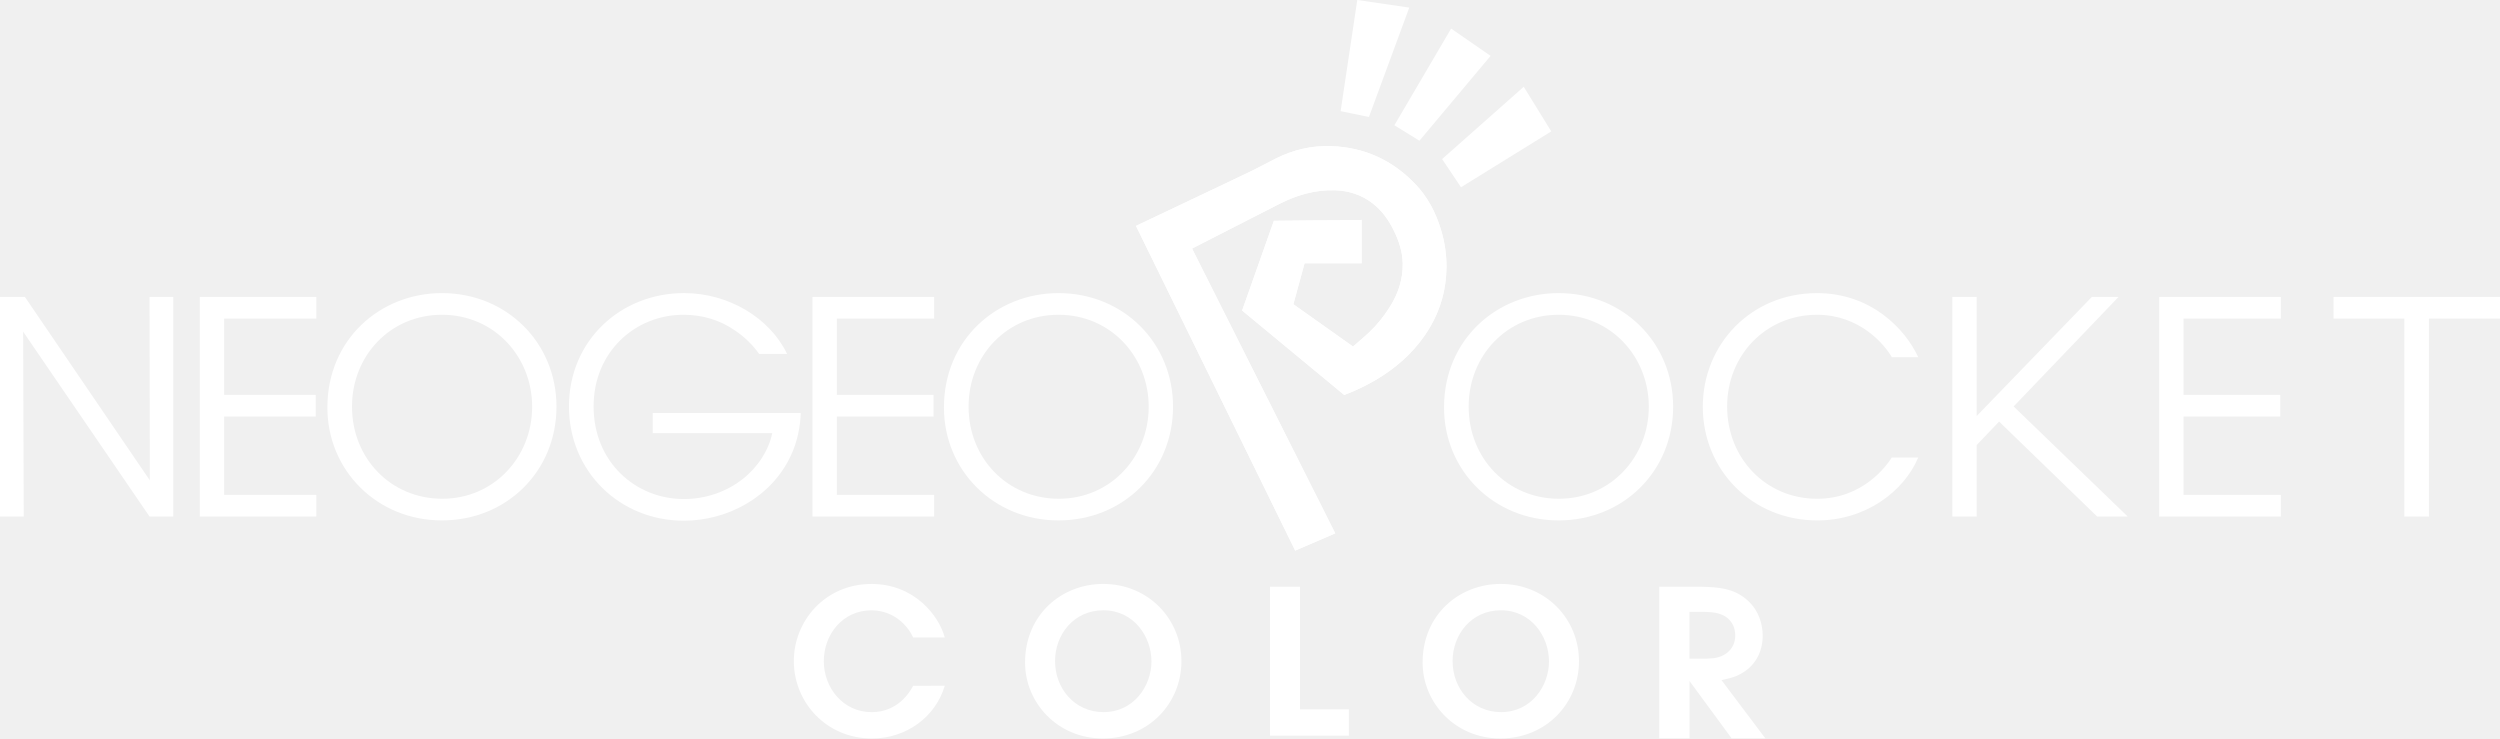
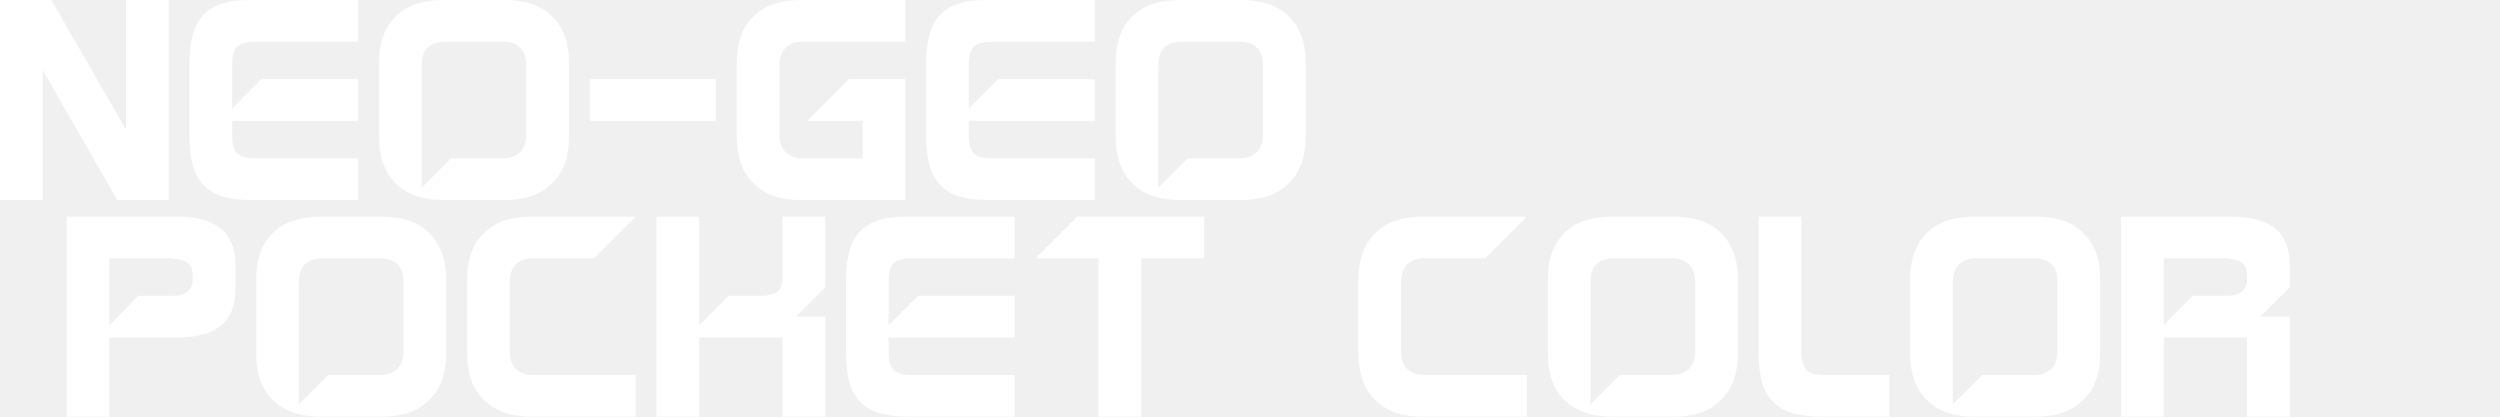
- <svg xmlns="http://www.w3.org/2000/svg" version="1.1" viewBox="0 0 264 78">
-   <g transform="matrix(0.44, 0, 0, 0.44, 0, 0)">
-     <path d="M 35.961 115.284 L 35.889 71.271 L 41.589 71.271 L 41.589 123.972 L 35.889 123.972 L 5.556 79.602 L 5.697 123.972 L 0 123.972 L 0 71.271 L 5.982 71.271 L 35.961 115.284 Z" id="path7" style="fill-opacity: 1; fill: rgb(255, 255, 255);" />
-     <path d="M 47.952 71.271 L 75.912 71.271 L 75.912 76.47 L 53.793 76.47 L 53.793 94.773 L 75.771 94.773 L 75.771 99.972 L 53.793 99.972 L 53.793 118.773 L 75.912 118.773 L 75.912 123.972 L 47.952 123.972 L 47.952 71.271 Z" id="path9" style="fill-opacity: 1; fill: rgb(255, 255, 255);" />
-     <path d="M 78.573 97.764 C 78.573 81.528 91.179 70.344 106.065 70.344 C 121.518 70.344 133.554 82.167 133.554 97.62 C 133.554 113.076 121.59 124.899 106.065 124.899 C 90.468 124.899 78.573 112.86 78.573 97.833 L 78.573 97.764 Z M 84.483 97.62 C 84.483 110.013 93.813 119.7 106.134 119.7 C 118.599 119.7 127.716 109.659 127.716 97.62 C 127.716 85.584 118.599 75.543 106.065 75.543 C 93.672 75.543 84.483 85.371 84.483 97.548 L 84.483 97.62 Z" id="path11" style="fill-opacity: 1; fill: rgb(255, 255, 255);" />
-     <path d="M 182.202 84.945 C 180.564 82.665 178.569 80.742 176.292 79.248 C 172.872 76.896 168.741 75.543 164.043 75.543 C 152.505 75.543 142.464 84.375 142.464 97.548 C 142.464 110.937 152.577 119.769 164.112 119.769 C 169.668 119.769 174.582 117.849 178.215 114.999 C 181.92 112.077 184.482 108.09 185.337 103.956 L 156.651 103.956 L 156.651 99.114 L 192.174 99.114 C 192.102 102.177 191.391 106.023 189.822 109.299 C 185.265 119.199 174.723 124.968 164.112 124.968 C 148.731 124.968 136.551 113.145 136.551 97.548 C 136.551 81.738 148.944 70.341 164.184 70.341 C 174.867 70.341 184.767 76.326 188.898 84.942 L 182.202 84.942 L 182.202 84.945 L 182.202 84.945 Z" id="path13" style="fill-opacity: 1; fill: rgb(255, 255, 255);" />
-     <path d="M 195 71.271 L 224.199 71.271 L 224.199 76.47 L 200.841 76.47 L 200.841 94.773 L 224.055 94.773 L 224.055 99.972 L 200.841 99.972 L 200.841 118.773 L 224.199 118.773 L 224.199 123.972 L 195 123.972 L 195 71.271 Z" id="path15" style="fill-opacity: 1; fill: rgb(255, 255, 255);" />
-     <path d="M 226.548 97.764 C 226.548 81.528 239.154 70.344 254.04 70.344 C 269.493 70.344 281.529 82.167 281.529 97.62 C 281.529 113.076 269.565 124.899 254.04 124.899 C 238.443 124.899 226.548 112.86 226.548 97.833 L 226.548 97.764 Z M 232.461 97.62 C 232.461 110.013 241.788 119.7 254.109 119.7 C 266.574 119.7 275.688 109.659 275.688 97.62 C 275.688 85.584 266.574 75.543 254.04 75.543 C 241.647 75.543 232.461 85.371 232.461 97.548 L 232.461 97.62 L 232.461 97.62 Z" id="path17" style="fill-opacity: 1; fill: rgb(255, 255, 255);" />
-     <path d="M 346.569 97.764 C 346.569 81.528 359.175 70.344 374.061 70.344 C 389.517 70.344 401.553 82.167 401.553 97.62 C 401.553 113.076 389.589 124.899 374.061 124.899 C 358.464 124.899 346.569 112.86 346.569 97.833 L 346.569 97.764 Z M 352.479 97.62 C 352.479 110.013 361.809 119.7 374.133 119.7 C 386.595 119.7 395.712 109.659 395.712 97.62 C 395.712 85.584 386.598 75.543 374.061 75.543 C 361.671 75.543 352.479 85.371 352.479 97.548 L 352.479 97.62 L 352.479 97.62 Z" id="path21" style="fill-opacity: 1; fill: rgb(255, 255, 255);" />
-     <path d="M 460.377 109.8 C 456.96 117.921 447.774 124.902 436.164 124.902 C 420.567 124.902 408.672 112.863 408.672 97.626 C 408.672 82.596 420.282 70.347 436.089 70.347 C 449.121 70.347 457.314 79.038 460.374 85.731 L 454.035 85.731 C 452.253 82.599 446.274 75.546 436.089 75.546 C 423.768 75.546 414.51 85.302 414.51 97.551 C 414.51 110.016 423.837 119.703 436.089 119.703 C 447.132 119.703 452.754 111.795 454.035 109.803 L 460.377 109.8 L 460.377 109.8 Z" id="path23" style="fill-opacity: 1; fill: rgb(255, 255, 255);" />
-     <path d="M 518.208 71.271 L 547.41 71.271 L 547.41 76.47 L 524.052 76.47 L 524.052 94.773 L 547.266 94.773 L 547.266 99.972 L 524.052 99.972 L 524.052 118.773 L 547.41 118.773 L 547.41 123.972 L 518.208 123.972 L 518.208 71.271 L 518.208 71.271 Z" id="path25" style="fill-opacity: 1; fill: rgb(255, 255, 255);" />
-     <path d="M 577.035 76.47 L 560.052 76.47 L 560.052 71.271 L 600 71.271 L 600 76.47 L 582.948 76.47 L 582.948 123.972 L 577.035 123.972 L 577.035 76.47 Z" id="path27" style="fill-opacity: 1; fill: rgb(255, 255, 255);" />
-     <path d="M 226.743 164.583 C 224.571 171.972 217.614 177.237 209.259 177.237 C 198.342 177.237 190.518 168.591 190.518 158.643 C 190.518 149.13 197.907 140.145 209.211 140.145 C 219.498 140.196 225.342 147.777 226.743 152.994 L 219.159 152.994 C 218.049 150.531 214.863 146.523 209.163 146.475 C 202.206 146.475 197.715 152.316 197.715 158.646 C 197.715 165.165 202.401 170.916 209.211 170.916 C 215.586 170.916 218.484 165.891 219.159 164.586 L 226.743 164.583 L 226.743 164.583 Z" id="path29" style="fill-opacity: 1; fill: rgb(255, 255, 255);" />
-     <path d="M 246.015 158.979 C 246.015 147.534 254.805 140.142 264.756 140.142 C 275.574 140.142 283.545 148.545 283.545 158.688 C 283.545 168.831 275.622 177.234 264.708 177.234 C 253.743 177.234 246.015 168.588 246.015 159.027 L 246.015 158.979 L 246.015 158.979 Z M 253.212 158.691 C 253.212 165.213 257.898 170.91 264.852 170.91 C 272.1 170.91 276.348 164.631 276.348 158.739 C 276.348 152.751 272.1 146.469 264.804 146.469 C 257.655 146.469 253.212 152.361 253.212 158.643 L 253.212 158.691 Z" id="path31" style="fill-opacity: 1; fill: rgb(255, 255, 255);" />
-     <path d="M 304.797 140.82 L 311.994 140.82 L 311.994 170.235 L 323.73 170.235 L 323.73 176.562 L 304.797 176.562 L 304.797 140.82 Z" id="path33" style="fill-opacity: 1; fill: rgb(255, 255, 255);" />
-     <path d="M 341.427 158.979 C 341.427 147.534 350.217 140.142 360.165 140.142 C 370.986 140.142 378.957 148.545 378.957 158.688 C 378.957 168.831 371.034 177.234 360.117 177.234 C 349.155 177.234 341.427 168.588 341.427 159.027 L 341.427 158.979 Z M 348.624 158.691 C 348.624 165.213 353.31 170.91 360.261 170.91 C 367.509 170.91 371.757 164.631 371.757 158.739 C 371.757 152.751 367.506 146.469 360.216 146.469 C 353.067 146.469 348.624 152.361 348.624 158.643 L 348.624 158.691 L 348.624 158.691 Z" id="path35" style="fill-opacity: 1; fill: rgb(255, 255, 255);" />
-     <path d="M 503.319 123.972 L 510.654 123.972 L 483.273 97.548 L 508.443 71.268 L 502.035 71.268 L 474.408 99.843 L 474.408 93.072 L 474.408 71.271 L 468.567 71.271 L 468.567 123.972 L 474.408 123.972 L 474.408 106.797 L 479.784 101.181 L 503.319 123.972 Z" id="path37" style="fill-opacity: 1; fill: rgb(255, 255, 255);" />
-     <path d="M 408.315 140.82 C 412.335 140.922 415.887 141.129 419.085 143.808 C 419.907 144.48 420.684 145.353 421.248 146.229 C 422.898 148.758 423.051 151.587 423.051 152.568 C 423.051 153.441 422.949 155.865 421.611 158.082 C 421.248 158.646 420.786 159.42 419.703 160.398 C 418.518 161.43 417.282 161.994 416.817 162.201 C 415.941 162.561 415.065 162.819 413.16 163.233 L 423.672 177.195 L 415.581 177.195 L 405.48 163.437 L 405.48 177.195 L 398.217 177.195 L 398.217 140.817 L 408.315 140.82 L 408.315 140.82 Z M 405.48 158.082 L 409.089 158.082 C 409.5 158.082 409.86 158.082 410.274 158.031 C 411.045 158.031 413.622 157.926 415.323 155.868 C 415.734 155.349 416.457 154.269 416.457 152.517 C 416.457 151.95 416.406 150.558 415.476 149.274 C 413.877 147.108 411.405 146.901 408.93 146.85 L 405.477 146.85 L 405.477 158.082 L 405.48 158.082 Z" id="path39" style="fill-opacity: 1; fill: rgb(255, 255, 255);" />
-     <path d="M 320.457 128.001 C 308.988 105.189 297.549 82.44 286.104 59.673 C 286.167 59.628 286.218 59.583 286.275 59.556 C 289.131 58.095 291.987 56.634 294.84 55.176 C 298.872 53.118 302.91 51.066 306.939 48.996 C 311.175 46.821 315.627 45.513 320.433 45.666 C 323.706 45.774 326.703 46.725 329.337 48.732 C 331.659 50.502 333.3 52.803 334.56 55.404 C 335.754 57.873 336.606 60.441 336.654 63.213 C 336.723 67.059 335.559 70.539 333.495 73.77 C 332.115 75.933 330.537 77.922 328.686 79.68 C 327.411 80.895 326.049 82.014 324.729 83.172 C 319.893 79.743 315.162 76.389 310.41 73.02 C 311.313 69.726 312.201 66.459 313.095 63.186 C 317.712 63.186 322.263 63.186 326.79 63.186 C 326.79 59.718 326.79 56.28 326.79 52.791 C 319.719 52.86 312.726 52.926 305.733 52.995 C 303.186 60.192 300.651 67.353 298.113 74.523 C 306.3 81.294 314.457 88.044 322.623 94.797 C 325.869 93.561 328.947 92.037 331.845 90.156 C 336.462 87.156 340.311 83.385 343.137 78.639 C 345.765 74.229 347.085 69.423 347.157 64.29 C 347.199 61.11 346.719 57.999 345.783 54.951 C 344.541 50.913 342.621 47.259 339.69 44.193 C 334.2 38.445 327.465 35.355 319.497 35.07 C 314.787 34.902 310.332 35.967 306.129 38.079 C 304.236 39.03 302.382 40.059 300.477 40.983 C 296.232 43.035 291.966 45.042 287.709 47.064 C 283.956 48.849 280.2 50.628 276.447 52.407 C 275.178 53.01 273.909 53.613 272.637 54.216 C 285.387 80.211 298.119 106.173 310.848 132.138 C 314.073 130.749 317.235 129.387 320.457 128.001 Z" id="path41" style="fill-opacity: 1; fill: rgb(255, 255, 255);" />
-     <path d="M 320.457 128.001 C 317.232 129.387 314.073 130.749 310.842 132.138 C 298.116 106.176 285.381 80.211 272.631 54.219 C 273.903 53.613 275.172 53.01 276.441 52.407 C 280.197 50.628 283.95 48.849 287.706 47.067 C 291.96 45.045 296.226 43.035 300.471 40.983 C 302.376 40.059 304.23 39.03 306.123 38.079 C 310.326 35.967 314.781 34.905 319.491 35.07 C 327.459 35.355 334.194 38.445 339.687 44.196 C 342.615 47.259 344.535 50.913 345.777 54.954 C 346.713 57.999 347.196 61.11 347.151 64.29 C 347.079 69.423 345.762 74.229 343.134 78.642 C 340.305 83.385 336.456 87.156 331.836 90.156 C 328.941 92.037 325.863 93.561 322.617 94.797 C 314.454 88.044 306.294 81.297 298.107 74.526 C 300.645 67.353 303.18 60.195 305.727 52.995 C 312.72 52.926 319.716 52.86 326.787 52.791 C 326.787 56.28 326.787 59.721 326.787 63.189 C 322.257 63.189 317.706 63.189 313.092 63.189 C 312.195 66.462 311.304 69.726 310.404 73.02 C 315.156 76.389 319.887 79.743 324.723 83.175 C 326.046 82.014 327.408 80.895 328.68 79.683 C 330.531 77.922 332.109 75.933 333.489 73.773 C 335.553 70.542 336.717 67.062 336.651 63.213 C 336.6 60.444 335.748 57.873 334.554 55.407 C 333.297 52.806 331.653 50.505 329.331 48.732 C 326.7 46.725 323.7 45.774 320.43 45.669 C 315.624 45.513 311.169 46.821 306.933 48.999 C 302.907 51.069 298.869 53.118 294.834 55.176 C 291.978 56.637 289.125 58.095 286.272 59.556 C 286.212 59.586 286.161 59.631 286.098 59.673 C 297.549 82.44 308.988 105.189 320.457 128.001 Z" id="path43" style="fill-opacity: 1; fill: rgb(255, 255, 255);" />
-     <path d="M 328.548 28.074 C 326.262 27.603 324.036 27.144 321.75 26.673 C 323.082 17.787 324.411 8.904 325.746 0 C 329.91 0.606 334.035 1.212 338.223 1.824 C 334.992 10.596 331.776 19.317 328.548 28.074 Z" id="path45" style="fill-opacity: 1; fill: rgb(255, 255, 255);" />
-     <path d="M 365.697 20.826 C 367.908 24.405 370.086 27.939 372.303 31.53 C 365.085 35.997 357.87 40.461 350.637 44.94 C 349.119 42.675 347.631 40.452 346.107 38.175 C 352.632 32.397 359.145 26.631 365.697 20.826 Z" id="path47" style="fill-opacity: 1; fill: rgb(255, 255, 255);" />
-     <path d="M 348.267 6.861 C 351.459 9.066 354.594 11.235 357.741 13.41 C 352.053 20.196 346.377 26.964 340.665 33.774 C 338.667 32.541 336.687 31.317 334.65 30.06 C 339.171 22.362 343.698 14.643 348.267 6.861 Z" id="path49" style="fill-opacity: 1; fill: rgb(255, 255, 255);" />
-   </g>
+ <svg xmlns="http://www.w3.org/2000/svg" version="1.1" id="vertical" x="0px" y="0px" viewBox="0 0 240 40" width="240" height="40">
+   <defs id="defs2" />
+   <path d="m 12.096,0.003 h 4.096 V 19.203 H 11.264 L 4.096,6.723 V 19.203 H 0 V 0.003 H 4.928 L 12.096,12.451 V 0.003 Z m 12.112,0 h 10.176 V 4.003 h -9.888 q -1.248,0 -1.728,0.48 -0.272,0.272 -0.384,0.704 -0.096,0.432 -0.096,1.056 v 4.176 l 2.816,-2.816 h 9.28 v 4 h -12.096 v 1.36 q 0,0.624 0.096,1.056 0.112,0.432 0.384,0.704 0.48,0.48 1.728,0.48 h 9.888 v 4 h -10.176 q -1.648,0 -2.8,-0.336 -1.136,-0.352 -1.84,-1.072 -0.704,-0.704 -1.04,-1.856 -0.336,-1.168 -0.336,-2.784 V 6.019 q 0,-3.264 1.376,-4.64 0.704,-0.704 1.84,-1.056 1.152,-0.352 2.8,-0.32 z M 36.384,5.987 q 0,-1.424 0.4,-2.512 0.4,-1.104 1.168,-1.872 0.8,-0.8 1.888,-1.184 1.104,-0.384 2.528,-0.416 h 6.272 q 1.424,0.032 2.512,0.416 1.104,0.384 1.872,1.184 1.6,1.552 1.6,4.384 v 7.168 q 0,2.864 -1.6,4.416 -1.536,1.584 -4.384,1.632 h -6.272 q -2.832,-0.048 -4.416,-1.632 -1.568,-1.568 -1.568,-4.416 z m 4.096,0.32 V 18.019 l 2.816,-2.816 h 4.96 q 0.56,0 0.976,-0.16 0.432,-0.16 0.72,-0.448 0.576,-0.576 0.576,-1.696 V 6.307 q 0,-1.152 -0.576,-1.728 -0.576,-0.576 -1.696,-0.576 h -5.504 q -1.12,0 -1.696,0.576 -0.576,0.576 -0.576,1.728 z m 16.144,1.296 h 12.096 v 4 h -12.096 V 7.603 Z M 76.704,0.003 h 10.208 V 4.003 h -9.792 q -1.168,0 -1.728,0.608 -0.576,0.576 -0.576,1.728 v 6.56 q 0,1.12 0.576,1.696 0.288,0.288 0.72,0.448 0.432,0.16 1.008,0.16 h 5.696 v -3.6 h -5.344 l 4,-4 h 5.44 V 19.203 h -3.904 -6.304 q -2.848,-0.048 -4.384,-1.632 -0.8,-0.768 -1.184,-1.856 -0.384,-1.104 -0.416,-2.56 V 5.987 q 0.032,-1.424 0.416,-2.512 0.384,-1.104 1.184,-1.872 0.768,-0.8 1.856,-1.184 1.104,-0.384 2.528,-0.416 z m 18.224,0 H 105.104 V 4.003 h -9.888 q -1.248,0 -1.728,0.48 -0.272,0.272 -0.384,0.704 -0.096,0.432 -0.096,1.056 v 4.176 l 2.816,-2.816 h 9.28 V 11.603 H 93.008 v 1.36 q 0,0.624 0.096,1.056 0.112,0.432 0.384,0.704 0.48,0.48 1.728,0.48 h 9.888 v 4 H 94.928 q -1.648,0 -2.8,-0.336 -1.136,-0.352 -1.84,-1.072 -0.704,-0.704 -1.04,-1.856 -0.336,-1.168 -0.336,-2.784 V 6.019 q 0,-3.264 1.376,-4.64 0.704,-0.704 1.84,-1.056 1.152,-0.352 2.8,-0.32 z M 107.104,5.987 q 0,-1.424 0.4,-2.512 0.4,-1.104 1.168,-1.872 0.8,-0.8 1.888,-1.184 1.104,-0.384 2.528,-0.416 h 6.272 q 1.424,0.032 2.512,0.416 1.104,0.384 1.872,1.184 1.6,1.552 1.6,4.384 v 7.168 q 0,2.864 -1.6,4.416 -1.536,1.584 -4.384,1.632 h -6.272 q -2.832,-0.048 -4.416,-1.632 -1.568,-1.568 -1.568,-4.416 z m 4.096,0.32 V 18.019 l 2.816,-2.816 h 4.96 q 0.56,0 0.976,-0.16 0.432,-0.16 0.72,-0.448 0.576,-0.576 0.576,-1.696 V 6.307 q 0,-1.152 -0.576,-1.728 -0.576,-0.576 -1.696,-0.576 h -5.504 q -1.12,0 -1.696,0.576 -0.576,0.576 -0.576,1.728 z" id="text60" style="font-size:32px;line-height:0.1;font-family:Gayatri;-inkscape-font-specification:Gayatri;fill:#ffffff" aria-label="NEO-GEO" />
+   <path d="m 17.024,20.8 q 2.8,0 4.192,1.152 1.376,1.136 1.376,3.424 v 2.416 q 0,2.32 -1.376,3.456 -1.392,1.152 -4.192,1.152 h -6.528 V 40 H 6.4 V 20.8 Z m 1.472,6.064 v -0.496 q 0,-0.784 -0.512,-1.152 -0.48,-0.384 -1.504,-0.384 V 24.8 h -5.984 v 6.416 l 2.784,-2.816 h 3.2 q 1.024,0 1.504,-0.384 0.512,-0.368 0.512,-1.152 z m 6.096,-0.08 q 0,-1.424 0.4,-2.512 0.4,-1.104 1.168,-1.872 0.8,-0.8 1.888,-1.184 1.104,-0.384 2.528,-0.416 h 6.272 q 1.424,0.032 2.512,0.416 1.104,0.384 1.872,1.184 1.6,1.552 1.6,4.384 v 7.168 q 0,2.864 -1.6,4.416 -1.536,1.584 -4.384,1.632 h -6.272 q -2.832,-0.048 -4.416,-1.632 -1.568,-1.568 -1.568,-4.416 z m 4.096,0.32 v 11.712 l 2.816,-2.816 h 4.96 q 0.56,0 0.976,-0.16 0.432,-0.16 0.72,-0.448 0.576,-0.576 0.576,-1.696 v -6.592 q 0,-1.152 -0.576,-1.728 -0.576,-0.576 -1.696,-0.576 h -5.504 q -1.12,0 -1.696,0.576 -0.576,0.576 -0.576,1.728 z M 50.848,20.8 h 10.176 l -4,4 h -5.792 q -1.168,0 -1.728,0.608 -0.576,0.576 -0.576,1.728 v 6.56 q 0,1.12 0.576,1.696 0.288,0.288 0.72,0.448 0.432,0.16 1.008,0.16 h 9.792 v 4 h -10.176 q -1.456,-0.032 -2.544,-0.432 -1.072,-0.4 -1.872,-1.2 -0.8,-0.768 -1.184,-1.856 -0.384,-1.104 -0.416,-2.56 v -7.168 q 0.032,-1.424 0.416,-2.512 0.384,-1.104 1.184,-1.872 0.8,-0.8 1.872,-1.184 1.088,-0.384 2.544,-0.416 z m 24.272,0 h 4.096 v 6.784 l -2.816,2.816 h 2.816 V 40 h -4.096 v -7.6 h -8 V 40 h -4.096 V 20.8 h 4.096 v 10.416 l 2.816,-2.816 h 3.168 q 0.976,0 1.504,-0.384 0.512,-0.416 0.512,-1.152 z m 12.112,0 h 10.176 v 4 h -9.888 q -1.248,0 -1.728,0.48 -0.272,0.272 -0.384,0.704 -0.096,0.432 -0.096,1.056 v 4.176 l 2.816,-2.816 h 9.28 v 4 h -12.096 v 1.36 q 0,0.624 0.096,1.056 0.112,0.432 0.384,0.704 0.48,0.48 1.728,0.48 h 9.888 v 4 h -10.176 q -1.648,0 -2.8,-0.336 -1.136,-0.352 -1.84,-1.072 -0.704,-0.704 -1.04,-1.856 -0.336,-1.168 -0.336,-2.784 v -7.136 q 0,-3.264 1.376,-4.64 0.704,-0.704 1.84,-1.056 1.152,-0.352 2.8,-0.32 z m 16.176,0 h 12.192 v 4 h -6.048 V 40 h -4.096 V 24.8 h -6.048 l 4,-4 z m 33.008,0 h 10.176 l -4,4 h -5.792 q -1.168,0 -1.728,0.608 -0.576,0.576 -0.576,1.728 v 6.56 q 0,1.12 0.576,1.696 0.288,0.288 0.72,0.448 0.432,0.16 1.008,0.16 h 9.792 v 4 h -10.176 q -1.456,-0.032 -2.544,-0.432 -1.072,-0.4 -1.872,-1.2 -0.8,-0.768 -1.184,-1.856 -0.384,-1.104 -0.416,-2.56 v -7.168 q 0.032,-1.424 0.416,-2.512 0.384,-1.104 1.184,-1.872 0.8,-0.8 1.872,-1.184 1.088,-0.384 2.544,-0.416 z m 12.176,5.984 q 0,-1.424 0.4,-2.512 0.4,-1.104 1.168,-1.872 0.8,-0.8 1.888,-1.184 1.104,-0.384 2.528,-0.416 h 6.272 q 1.424,0.032 2.512,0.416 1.104,0.384 1.872,1.184 1.6,1.552 1.6,4.384 v 7.168 q 0,2.864 -1.6,4.416 -1.536,1.584 -4.384,1.632 h -6.272 q -2.832,-0.048 -4.416,-1.632 -1.568,-1.568 -1.568,-4.416 z m 4.096,0.32 v 11.712 l 2.816,-2.816 h 4.96 q 0.56,0 0.976,-0.16 0.432,-0.16 0.72,-0.448 0.576,-0.576 0.576,-1.696 v -6.592 q 0,-1.152 -0.576,-1.728 -0.576,-0.576 -1.696,-0.576 h -5.504 q -1.12,0 -1.696,0.576 -0.576,0.576 -0.576,1.728 z M 172.928,20.8 v 12.96 q 0,1.232 0.48,1.76 0.528,0.48 1.76,0.48 h 6.208 v 4 h -6.496 q -1.648,0 -2.8,-0.336 -1.136,-0.352 -1.84,-1.072 -0.72,-0.704 -1.072,-1.856 -0.336,-1.168 -0.336,-2.784 V 20.8 Z m 10.448,5.984 q 0,-1.424 0.4,-2.512 0.4,-1.104 1.168,-1.872 0.8,-0.8 1.888,-1.184 1.104,-0.384 2.528,-0.416 h 6.272 q 1.424,0.032 2.512,0.416 1.104,0.384 1.872,1.184 1.6,1.552 1.6,4.384 v 7.168 q 0,2.864 -1.6,4.416 -1.536,1.584 -4.384,1.632 h -6.272 q -2.832,-0.048 -4.416,-1.632 -1.568,-1.568 -1.568,-4.416 z m 4.096,0.32 v 11.712 l 2.816,-2.816 h 4.96 q 0.56,0 0.976,-0.16 0.432,-0.16 0.72,-0.448 0.576,-0.576 0.576,-1.696 v -6.592 q 0,-1.152 -0.576,-1.728 -0.576,-0.576 -1.696,-0.576 h -5.504 q -1.12,0 -1.696,0.576 -0.576,0.576 -0.576,1.728 z M 214.24,20.8 q 2.8,0 4.192,1.152 1.376,1.136 1.376,3.424 v 2.208 l -2.816,2.816 h 2.816 V 40 h -4.096 v -7.6 h -8 V 40 h -4.096 V 20.8 Z m 1.472,6.064 v -0.496 q 0,-0.784 -0.512,-1.152 -0.48,-0.384 -1.504,-0.384 V 24.8 h -5.984 v 6.416 l 2.816,-2.816 h 3.168 q 1.024,0 1.504,-0.384 0.512,-0.368 0.512,-1.152 z" id="text61" style="font-size:32px;line-height:0.1;font-family:Gayatri;-inkscape-font-specification:Gayatri;fill:#ffffff" aria-label=" POCKET  COLOR" />
</svg>
